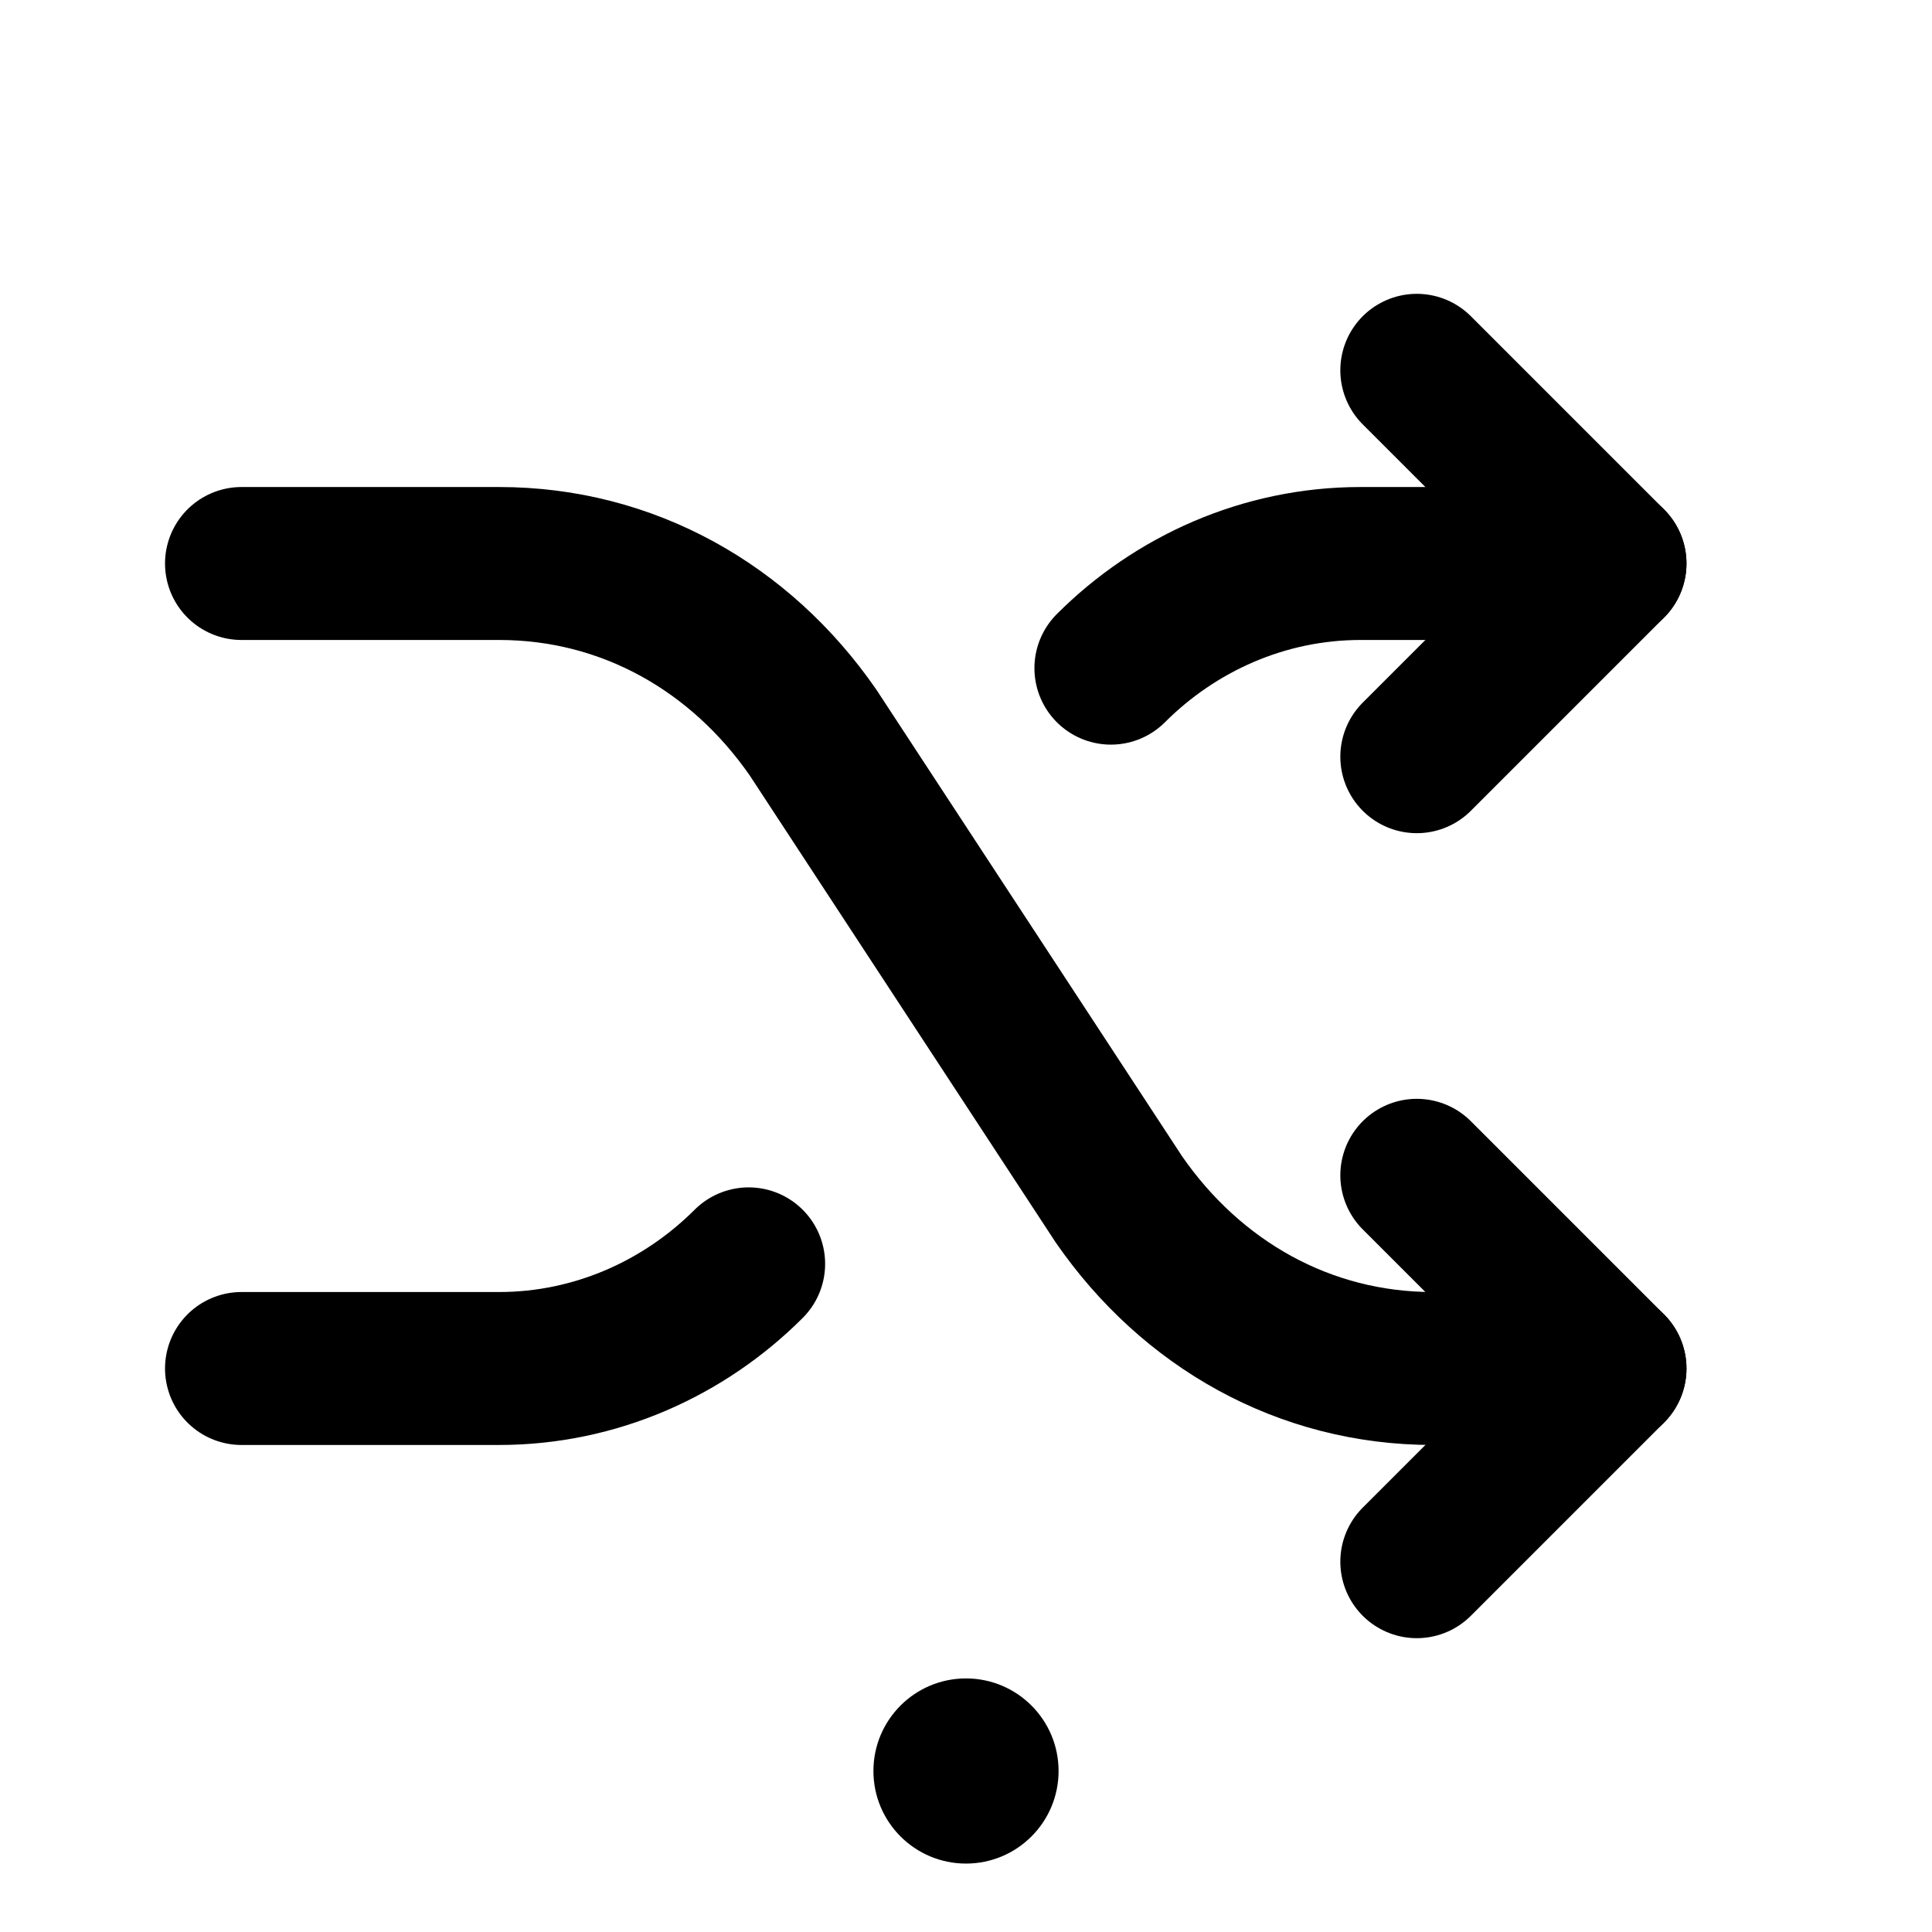
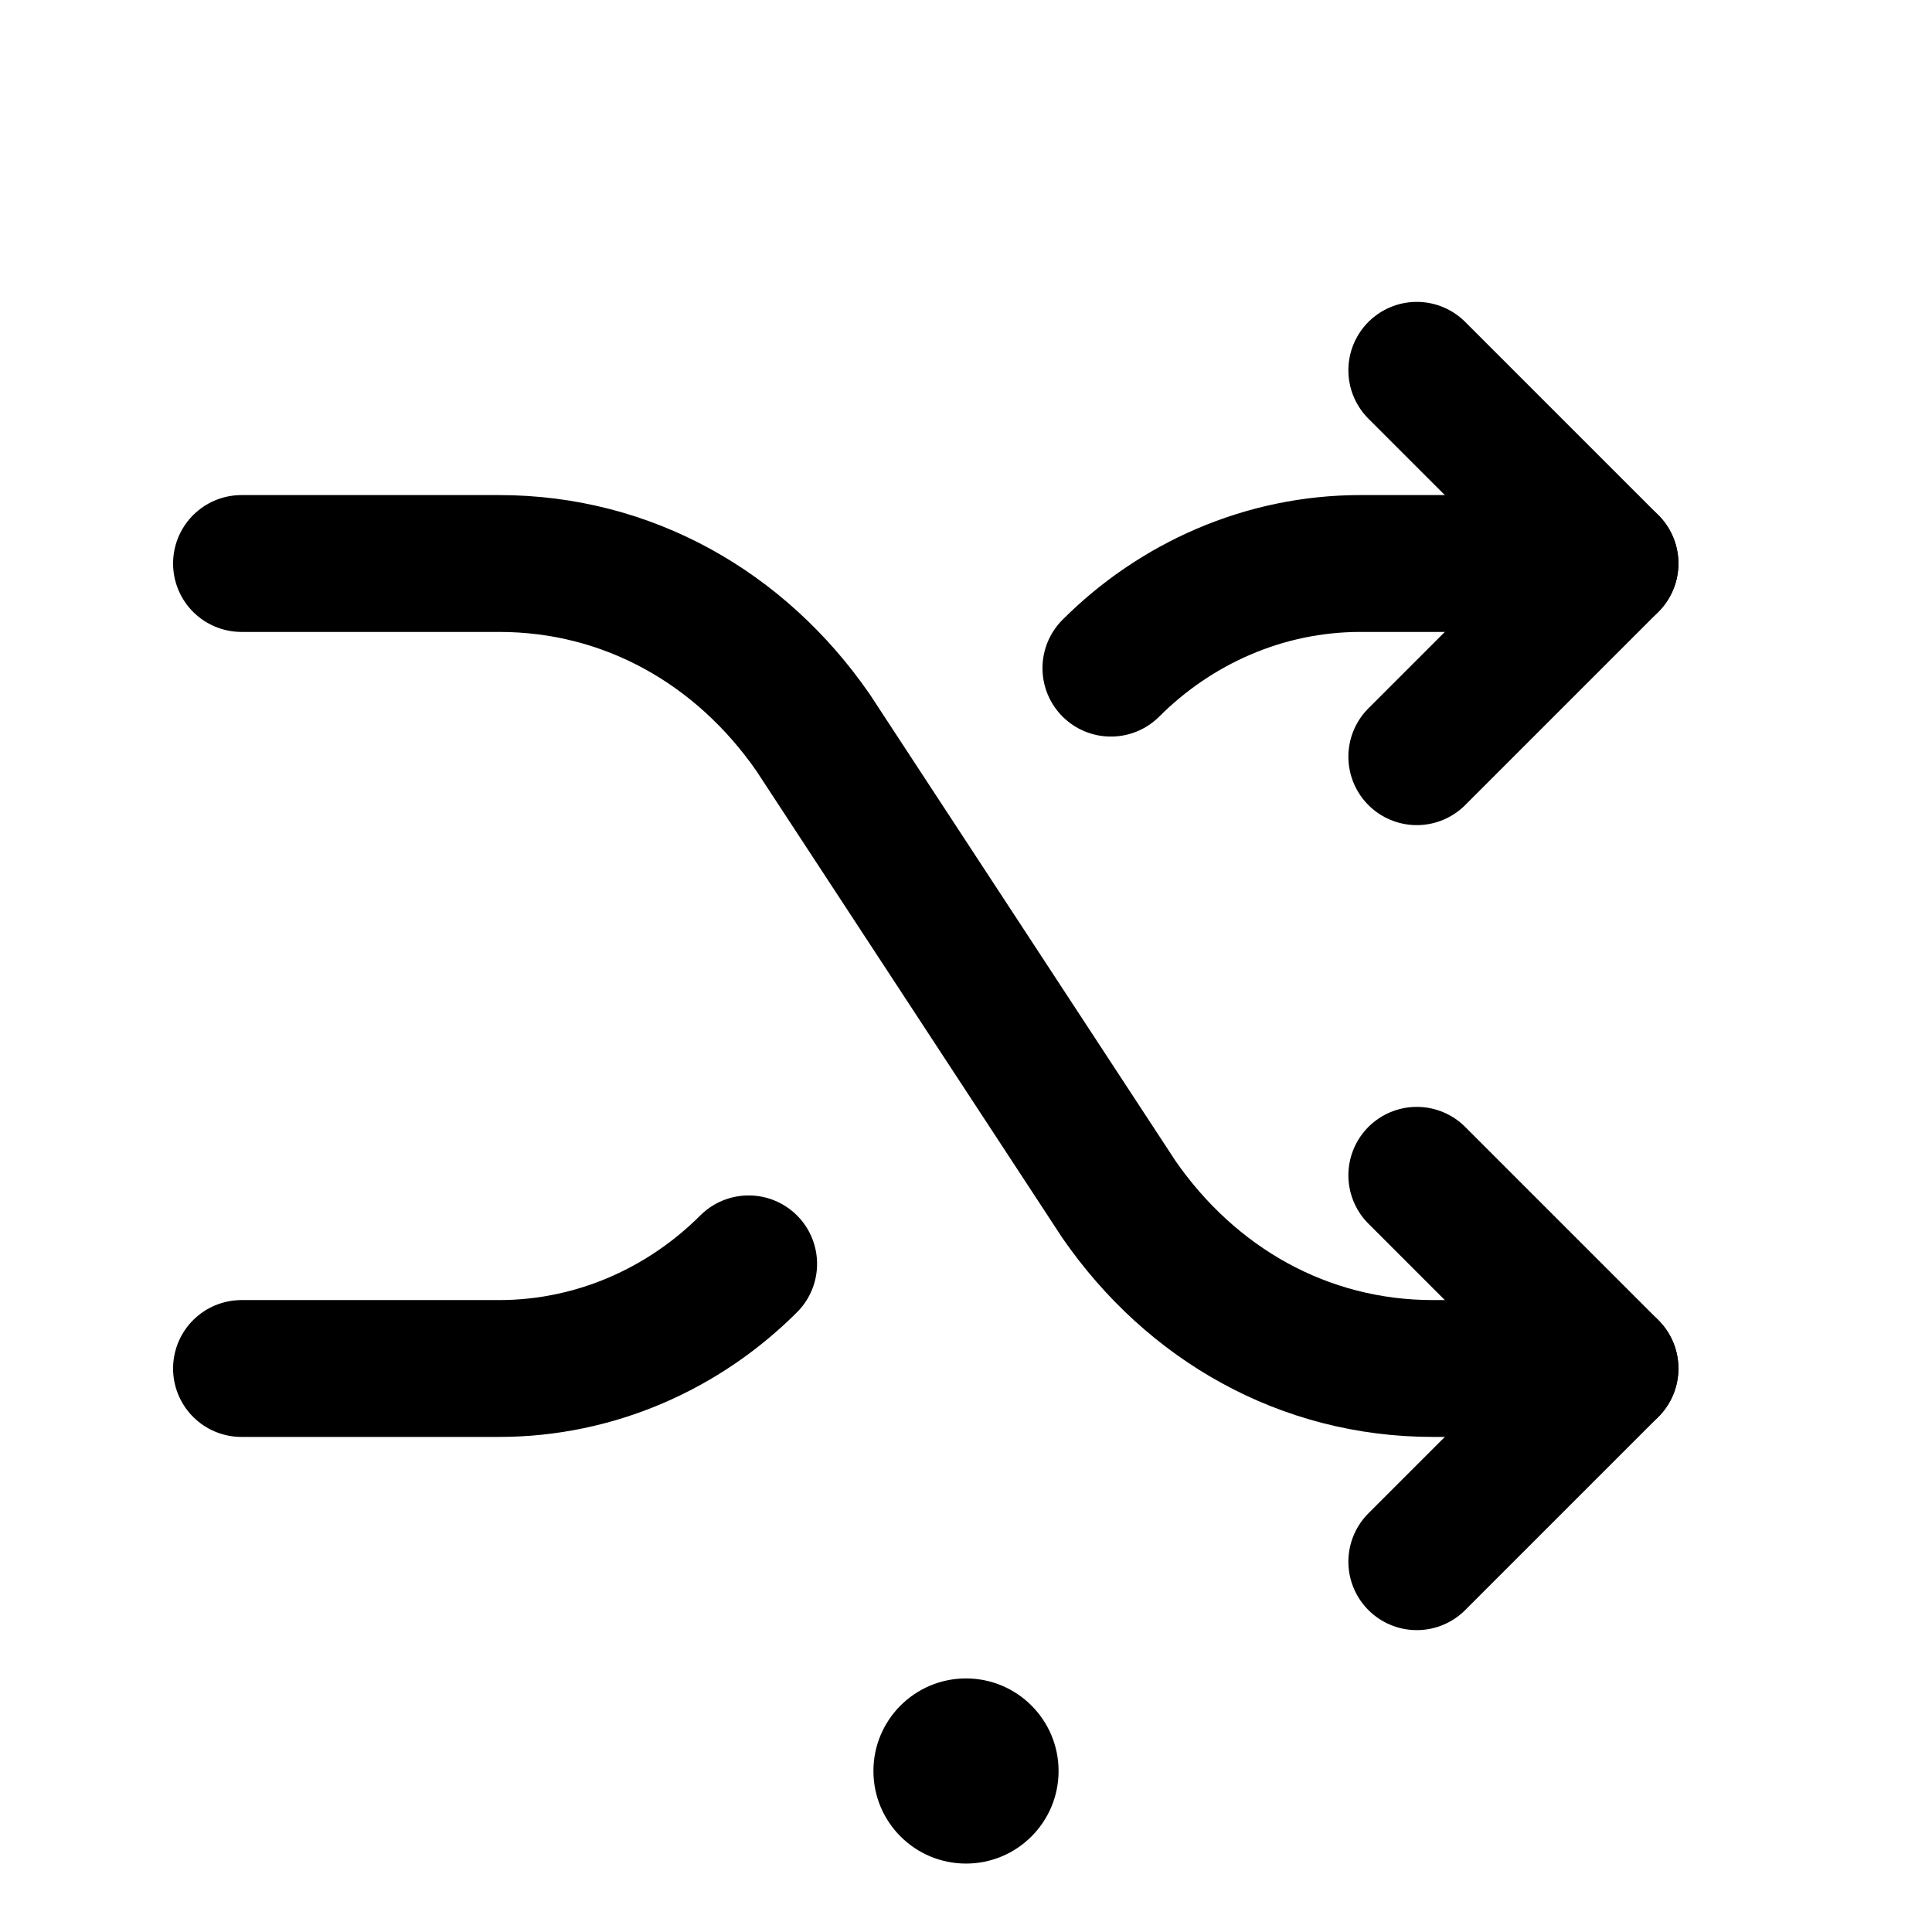
<svg xmlns="http://www.w3.org/2000/svg" viewBox="0 0 24 24">
-   <path d="M3 7h3.2c1.6 0 3 .8 3.9 2.1l3.8 5.8c.9 1.3 2.3 2.1 3.9 2.1H20" fill="none" stroke="currentColor" stroke-width="1.9" stroke-linecap="round" stroke-linejoin="round" />
-   <path d="M3 17h3.2c1.2 0 2.3-.5 3.1-1.3" fill="none" stroke="currentColor" stroke-width="1.9" stroke-linecap="round" stroke-linejoin="round" />
-   <path d="M20 7h-3.1c-1.2 0-2.3.5-3.1 1.3" fill="none" stroke="currentColor" stroke-width="1.9" stroke-linecap="round" stroke-linejoin="round" />
-   <path d="M17.6 4.6 20 7l-2.4 2.4" fill="none" stroke="currentColor" stroke-width="1.9" stroke-linecap="round" stroke-linejoin="round" />
-   <path d="M17.6 14.6 20 17l-2.4 2.4" fill="none" stroke="currentColor" stroke-width="1.9" stroke-linecap="round" stroke-linejoin="round" />
+   <path d="M3 7h3.2c1.6 0 3 .8 3.9 2.1l3.8 5.8c.9 1.3 2.3 2.1 3.9 2.1H20" fill="none" stroke="currentColor" stroke-width="1.7" stroke-linecap="round" stroke-linejoin="round" />
+   <path d="M3 17h3.2c1.2 0 2.3-.5 3.1-1.3" fill="none" stroke="currentColor" stroke-width="1.7" stroke-linecap="round" stroke-linejoin="round" />
+   <path d="M20 7h-3.1c-1.2 0-2.3.5-3.1 1.3" fill="none" stroke="currentColor" stroke-width="1.7" stroke-linecap="round" stroke-linejoin="round" />
+   <path d="M17.6 4.6 20 7l-2.4 2.4" fill="none" stroke="currentColor" stroke-width="1.7" stroke-linecap="round" stroke-linejoin="round" />
+   <path d="M17.6 14.6 20 17l-2.4 2.4" fill="none" stroke="currentColor" stroke-width="1.7" stroke-linecap="round" stroke-linejoin="round" />
  <circle cx="12" cy="22" r="1.15" fill="currentColor" />
</svg>
